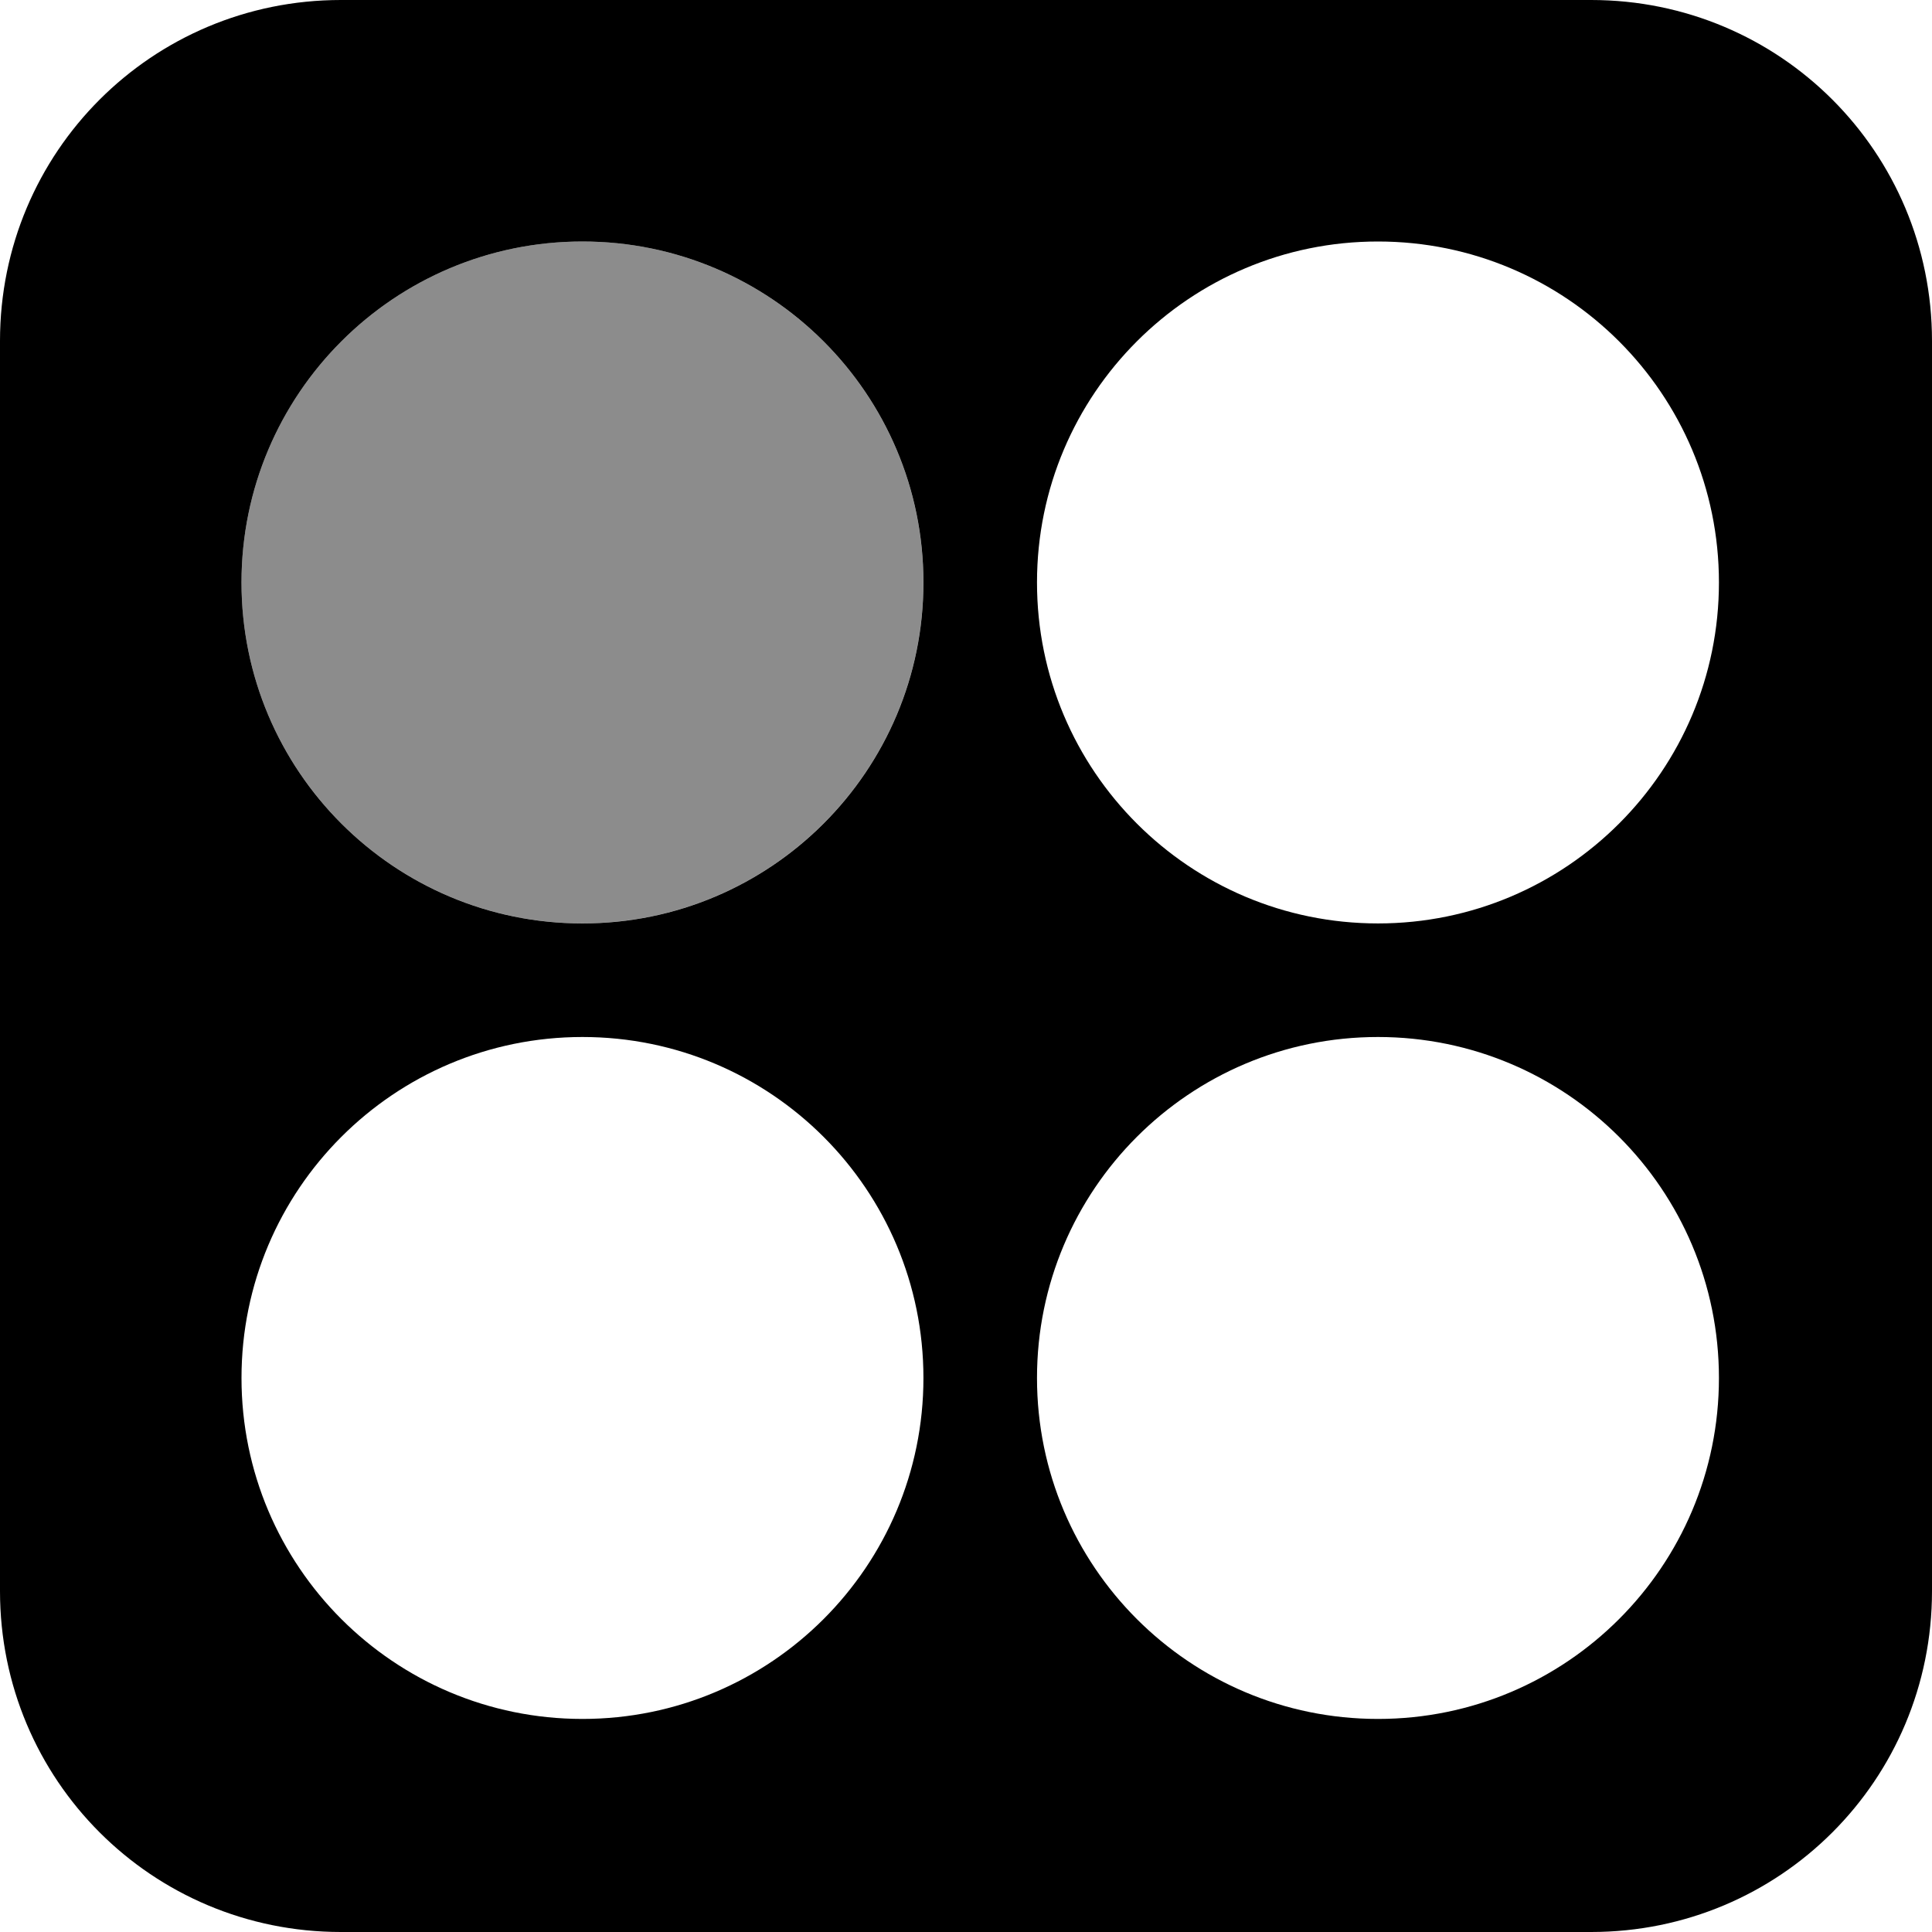
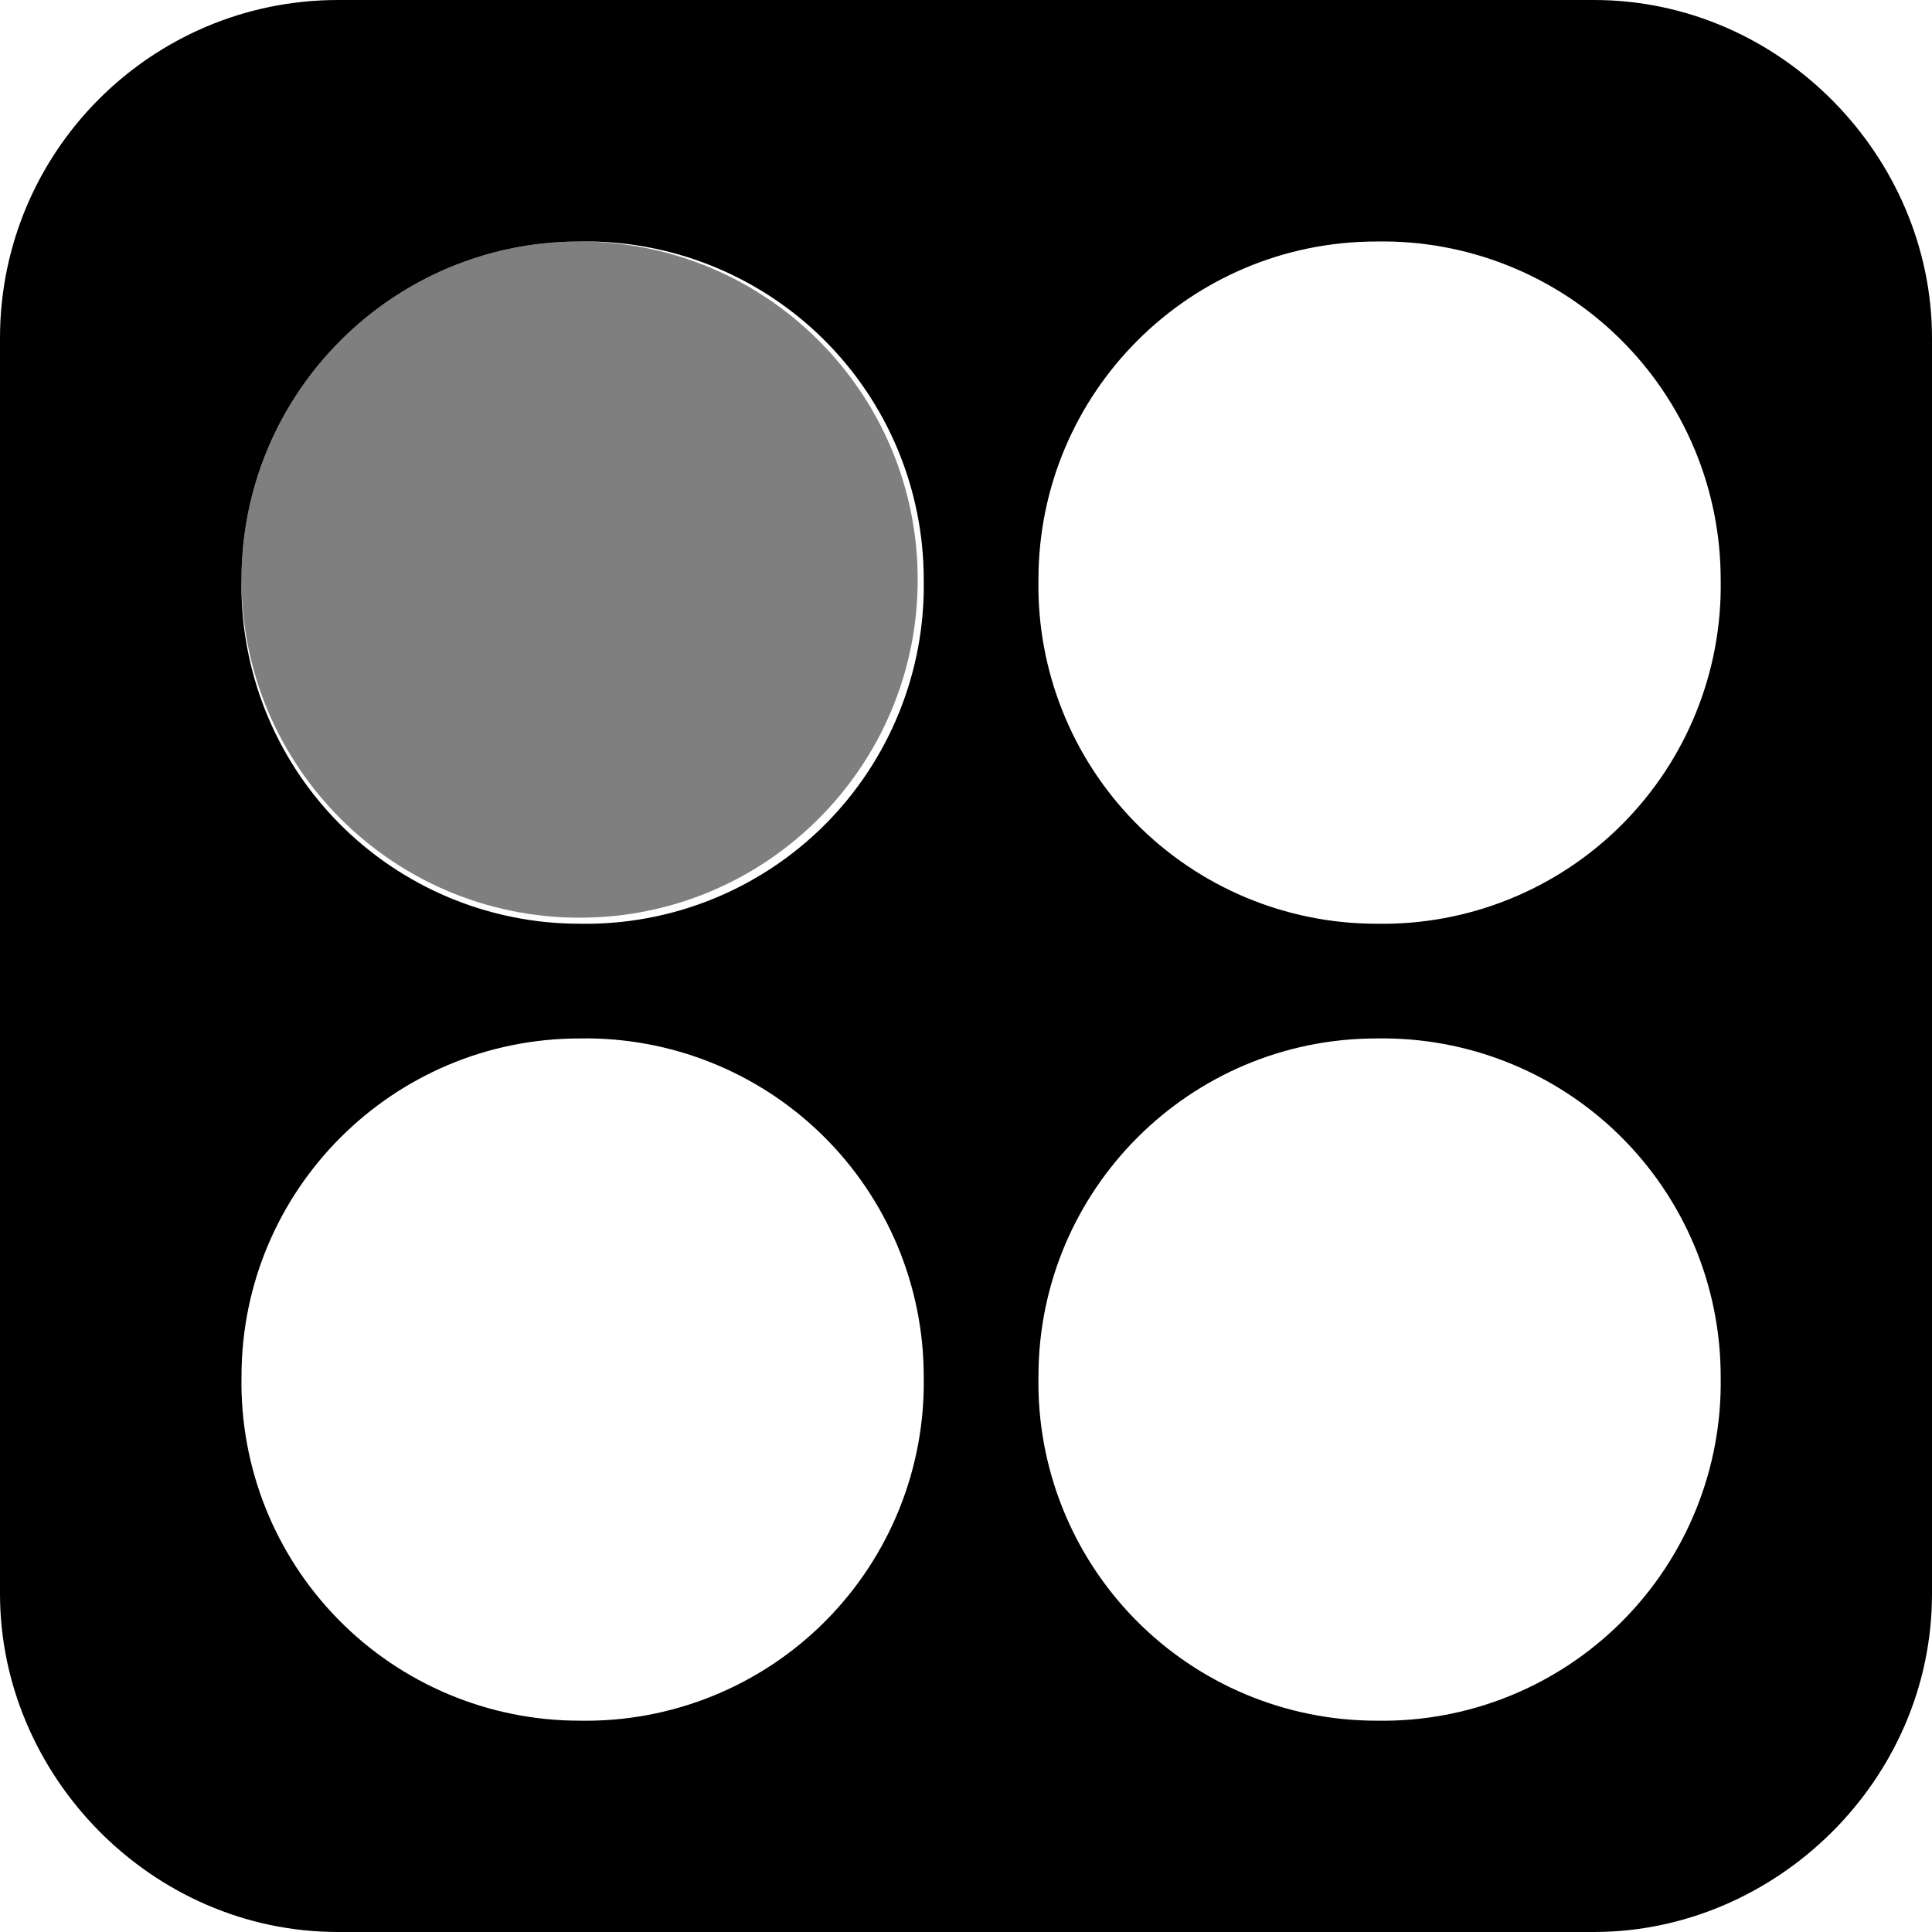
- <svg xmlns="http://www.w3.org/2000/svg" width="32" height="32" viewBox="0 0 32 32" version="1.1" id="svg4">
-   <g clip-path="url(#clip0_542_18748)" id="g4">
-     <path id="rect1" d="M 5.646 0 C 2.518 -1.1842331e-15 3.5527101e-15 2.518 0 5.646 L 0 26.354 C -1.1842331e-15 29.482 2.518 32 5.646 32 L 26.354 32 C 29.482 32 32 29.482 32 26.354 L 32 5.646 C 32 2.518 29.482 3.5527101e-15 26.354 0 L 5.646 0 z M 9.646 4 A 5.647 5.647 0 0 1 15.295 9.646 A 5.647 5.647 0 0 1 9.646 15.295 A 5.647 5.647 0 0 1 4 9.646 A 5.647 5.647 0 0 1 9.646 4 z M 22.824 4 A 5.647 5.647 0 0 1 28.471 9.646 A 5.647 5.647 0 0 1 22.824 15.295 A 5.647 5.647 0 0 1 17.176 9.646 A 5.647 5.647 0 0 1 22.824 4 z M 9.646 17.176 A 5.647 5.647 0 0 1 15.295 22.824 A 5.647 5.647 0 0 1 9.646 28.471 A 5.647 5.647 0 0 1 4 22.824 A 5.647 5.647 0 0 1 9.646 17.176 z M 22.824 17.176 A 5.647 5.647 0 0 1 28.471 22.824 A 5.647 5.647 0 0 1 22.824 28.471 A 5.647 5.647 0 0 1 17.176 22.824 A 5.647 5.647 0 0 1 22.824 17.176 z " />
-     <circle cx="9.647" cy="9.647" r="5.647" opacity="0.45" id="circle9" />
+ <svg xmlns="http://www.w3.org/2000/svg" width="32" height="32">
+   <g clip-path="url(#a)">
+     <path d="M5.6 0A5.6 5.6 0 0 0 0 5.6v20.8c0 3 2.5 5.6 5.6 5.6h20.8c3 0 5.6-2.5 5.6-5.6V5.6c0-3-2.5-5.6-5.6-5.6H5.6zm4 4a5.6 5.6 0 0 1 5.7 5.6 5.6 5.6 0 0 1-5.7 5.7A5.6 5.6 0 0 1 4 9.6 5.6 5.6 0 0 1 9.6 4zm13.2 0a5.6 5.6 0 0 1 5.7 5.6 5.6 5.6 0 0 1-5.7 5.7 5.6 5.6 0 0 1-5.6-5.7A5.6 5.6 0 0 1 22.8 4zM9.6 17.2a5.6 5.6 0 0 1 5.7 5.6 5.6 5.6 0 0 1-5.7 5.7A5.6 5.6 0 0 1 4 22.8a5.6 5.6 0 0 1 5.6-5.6zm13.2 0a5.6 5.6 0 0 1 5.7 5.6 5.6 5.6 0 0 1-5.7 5.7 5.6 5.6 0 0 1-5.6-5.7 5.6 5.6 0 0 1 5.6-5.6z" />
+     <circle cx="9.6" cy="9.6" r="5.6" opacity=".5" />
  </g>
-   <defs id="defs4">
-     <clipPath id="clip0_542_18748">
-       <rect width="32" height="32" id="rect4" />
+   <defs>
+     <clipPath id="a">
+       <path d="M0 0H32V32H0z" />
    </clipPath>
  </defs>
</svg>
